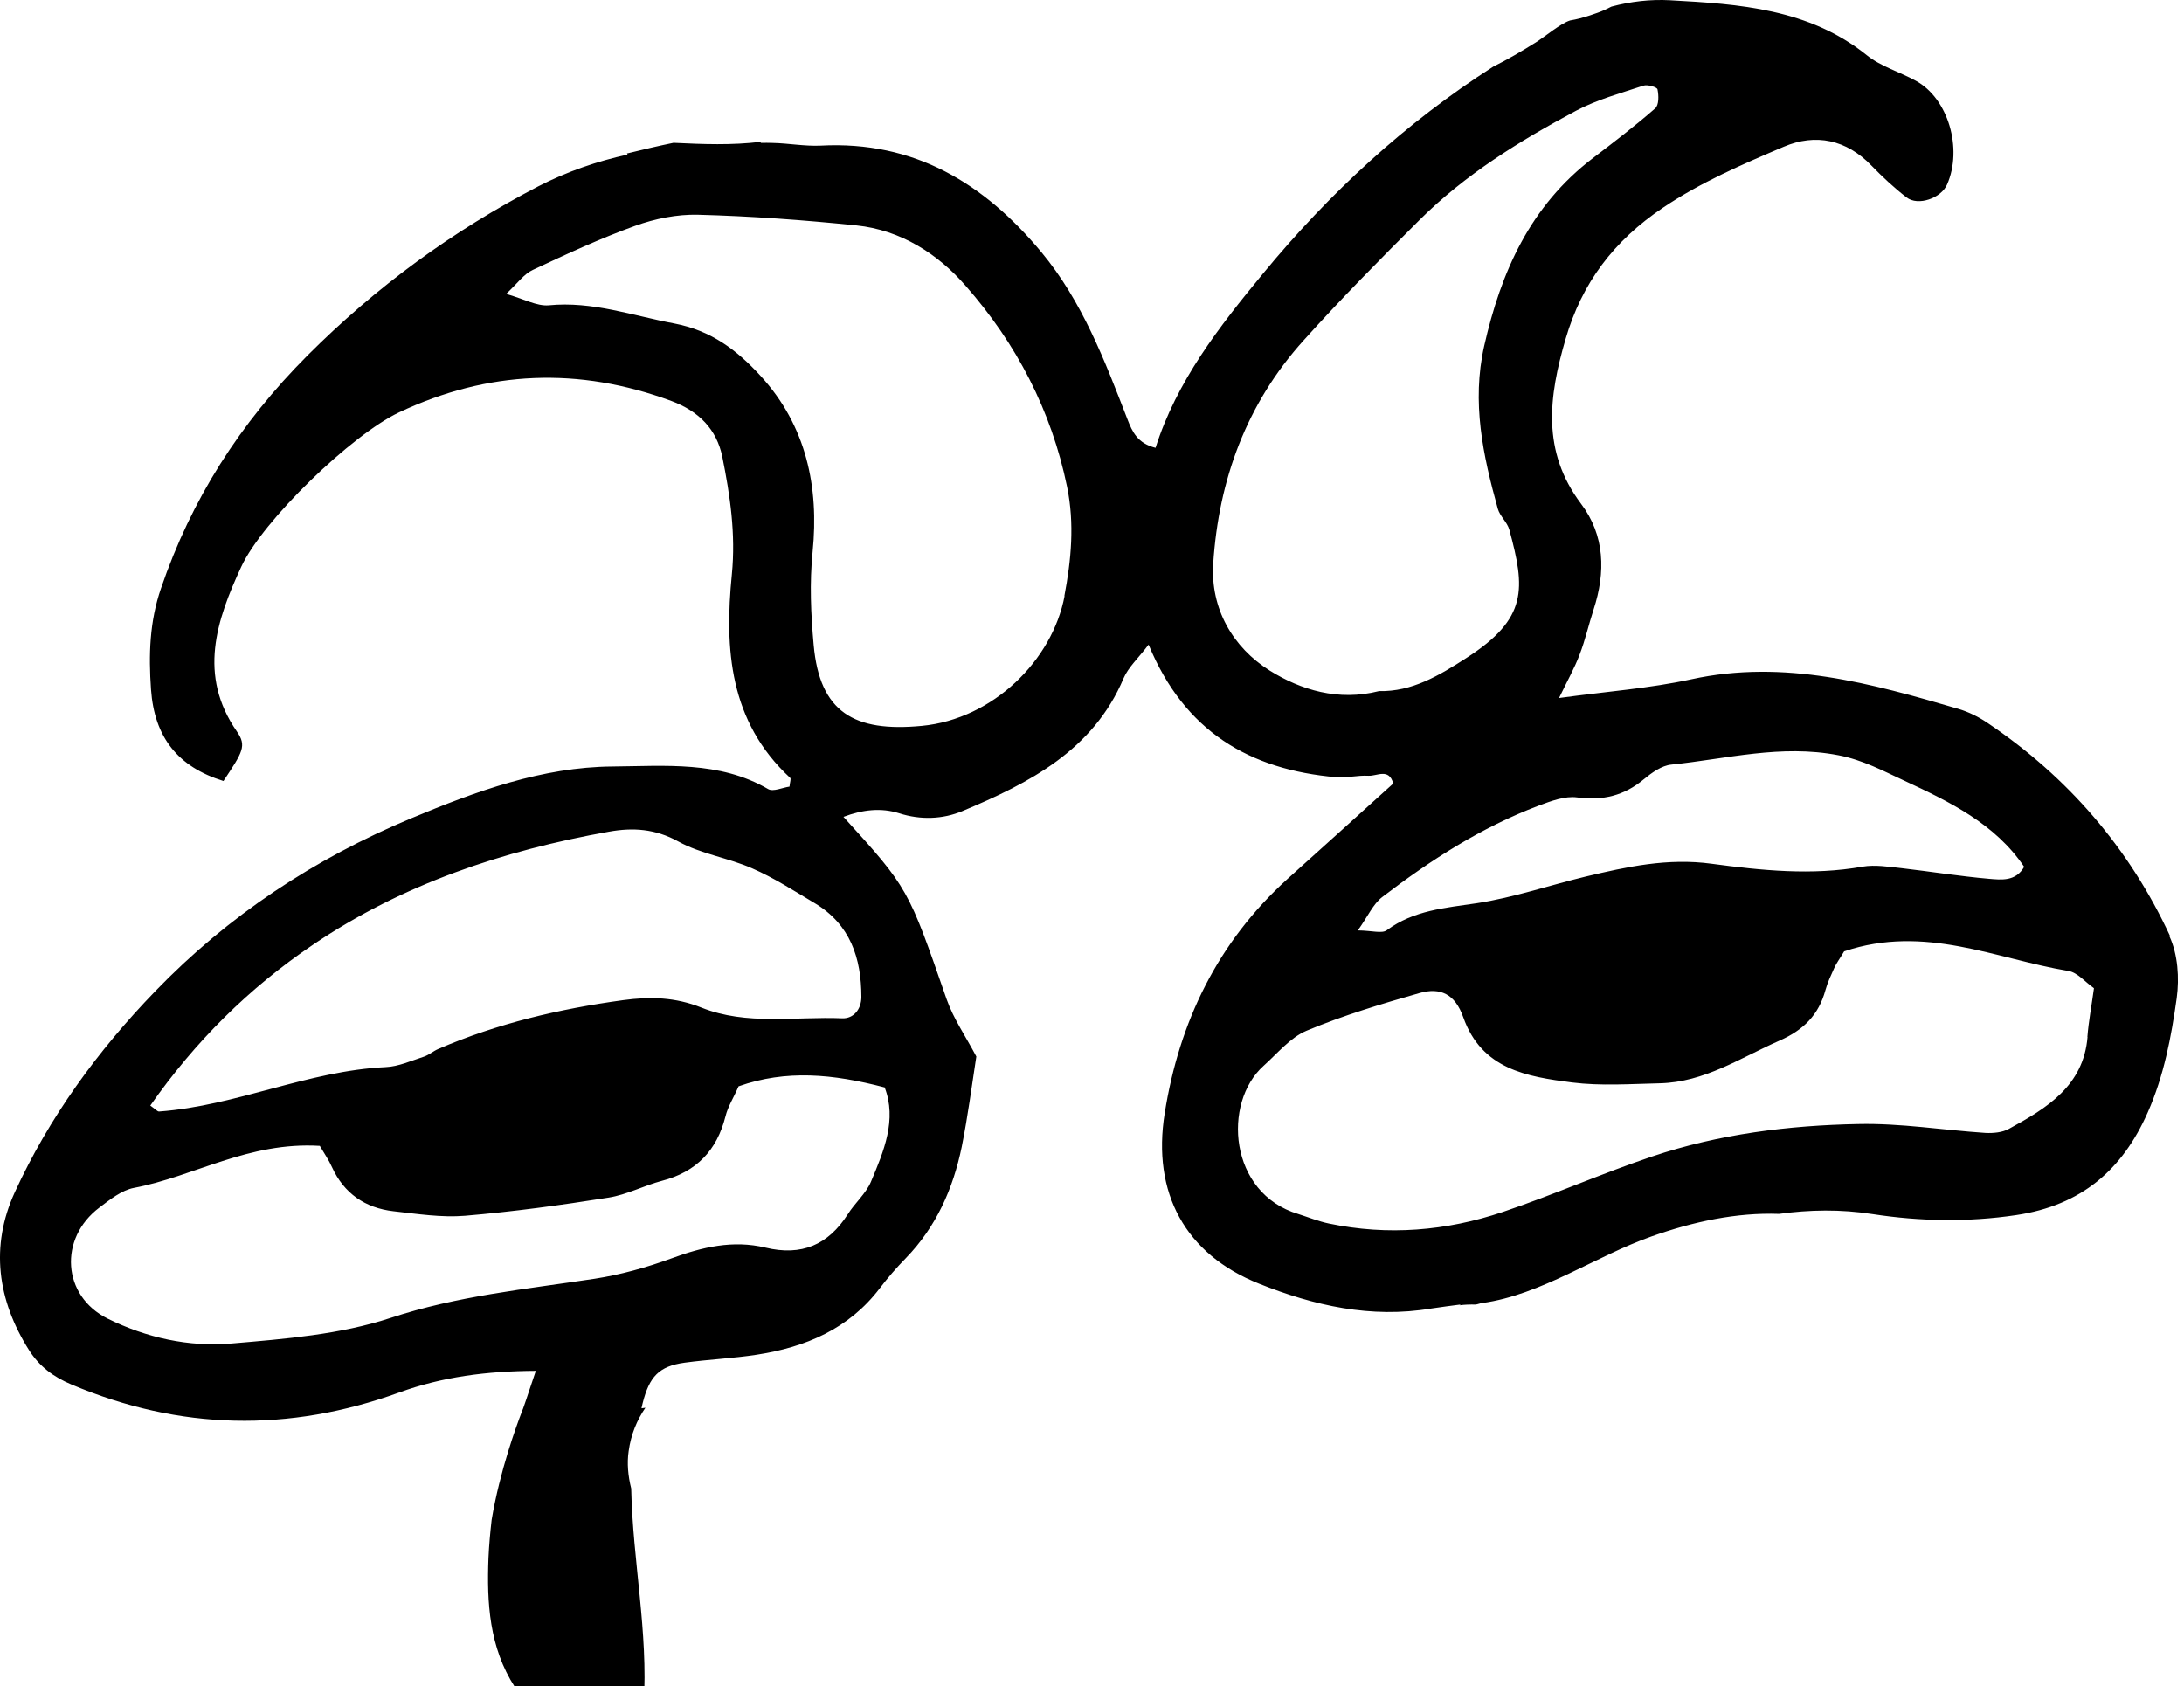
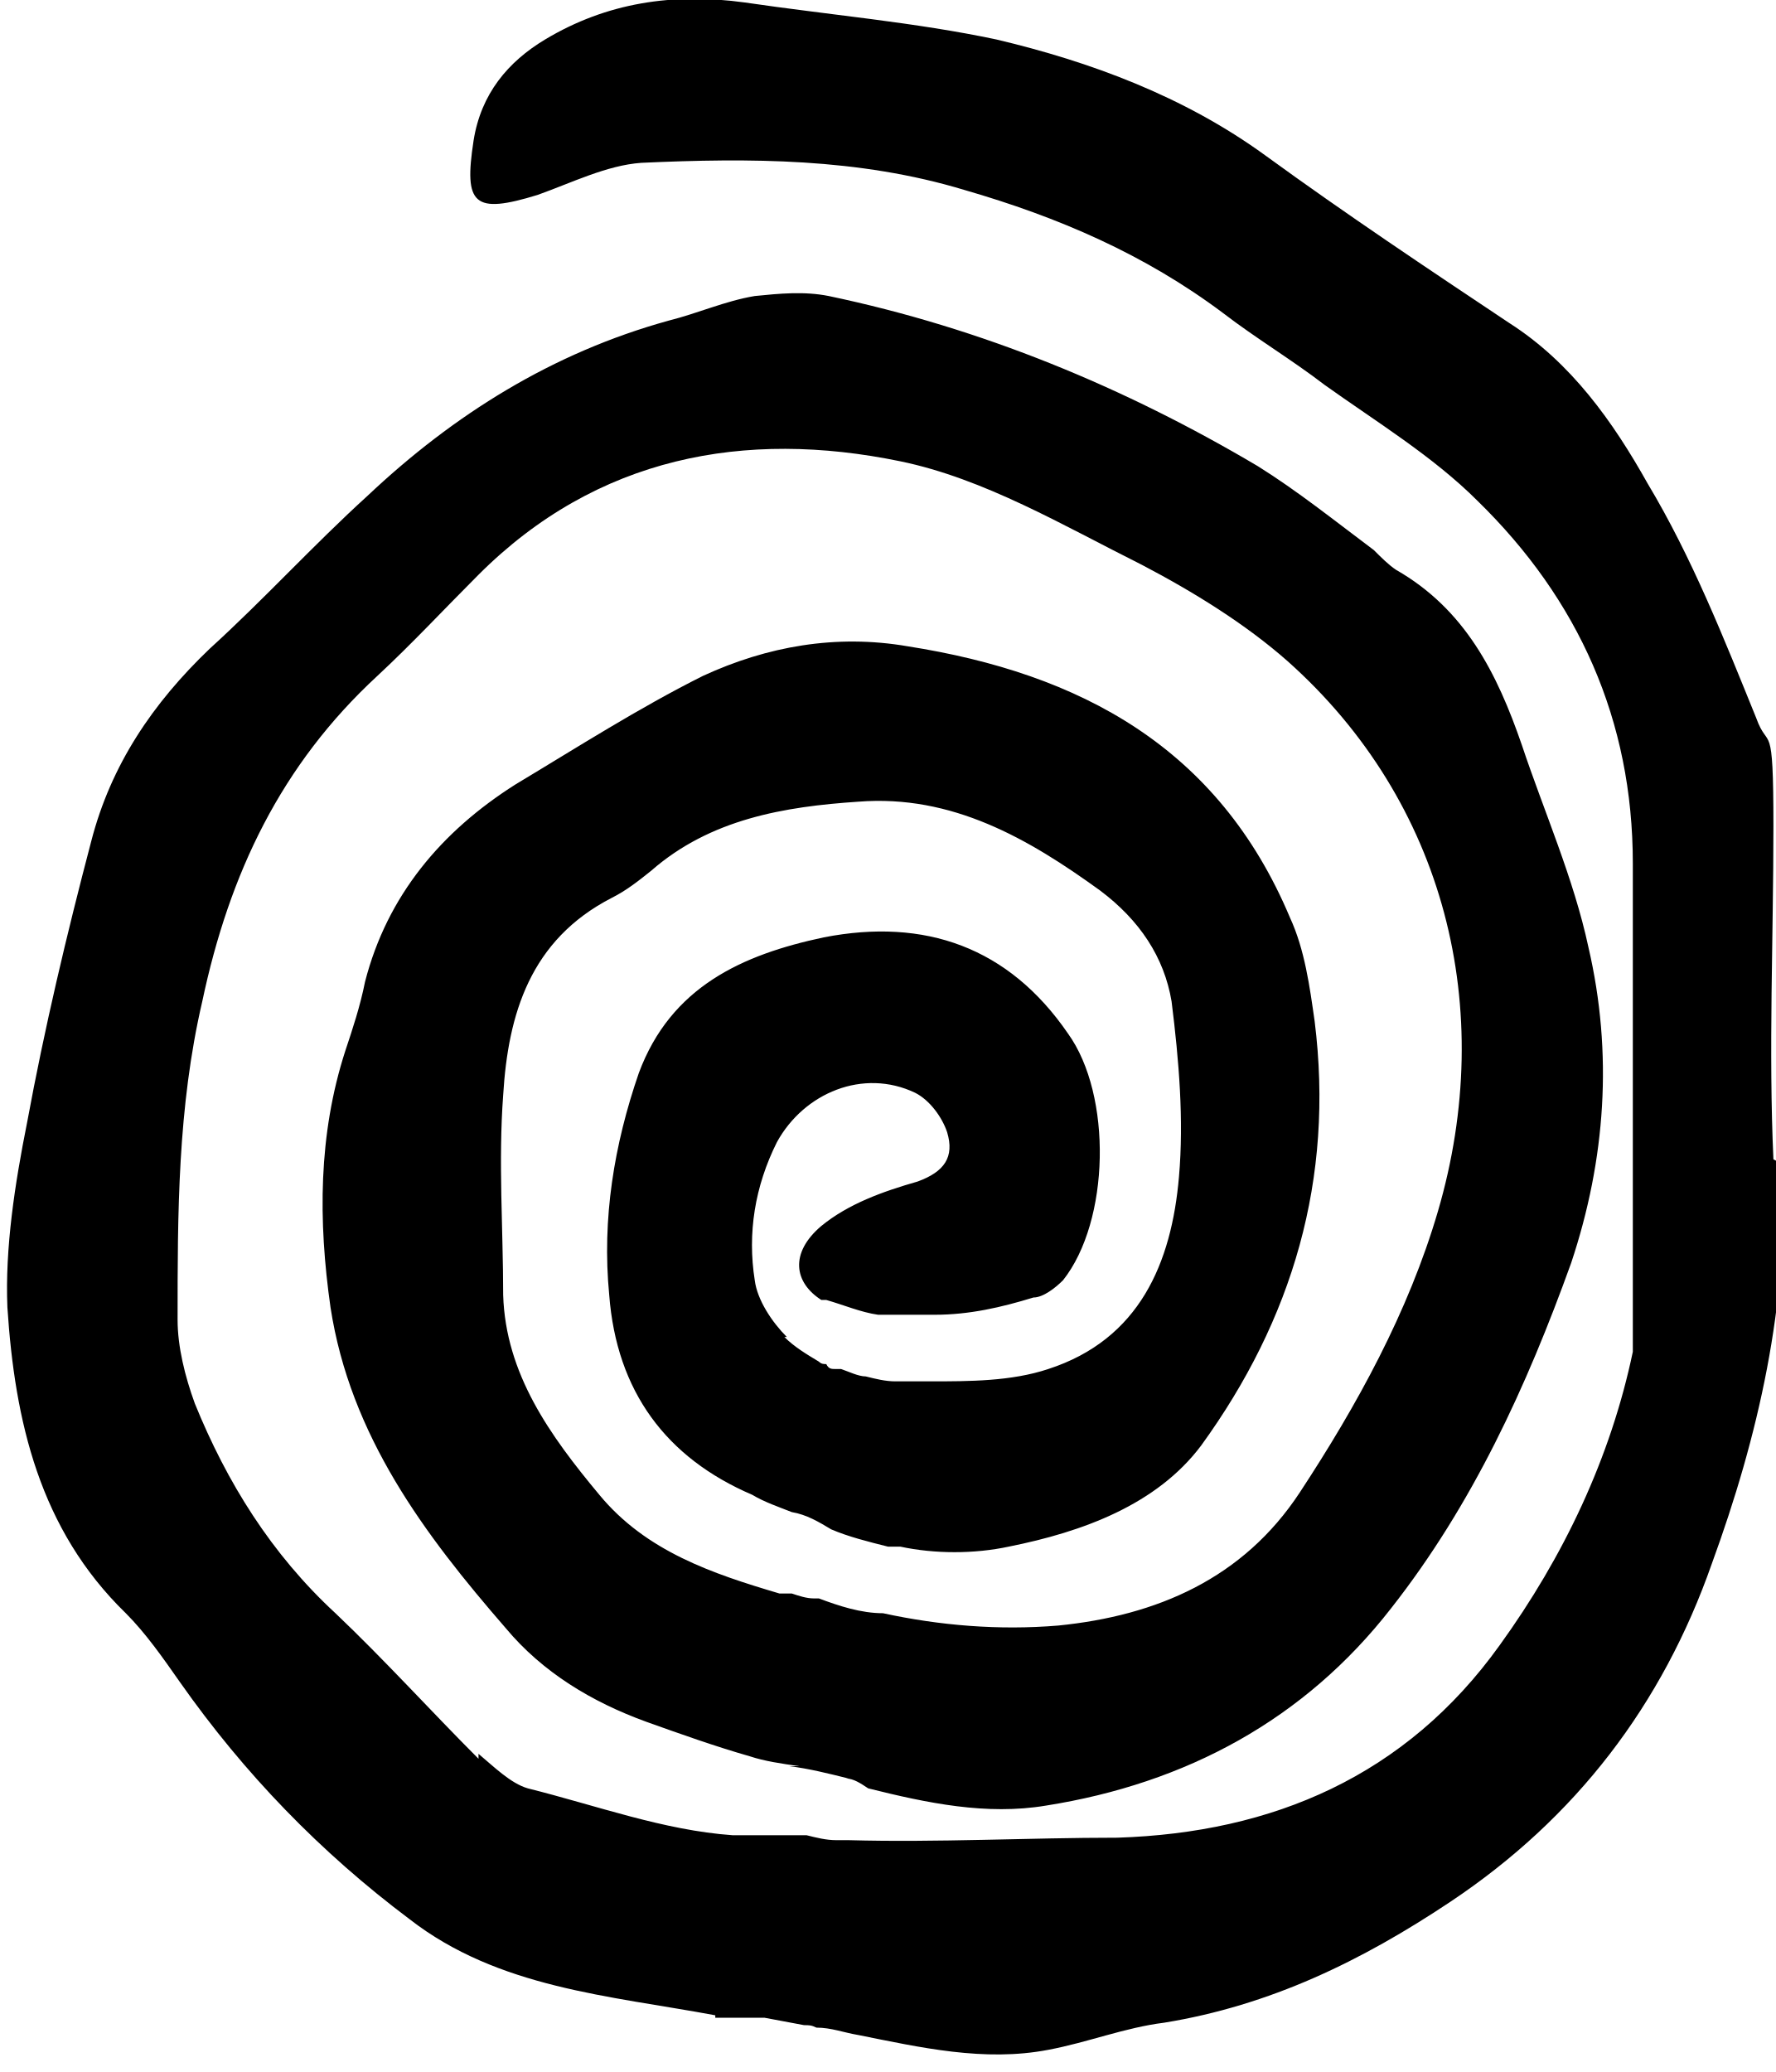
- <svg xmlns="http://www.w3.org/2000/svg" width="149" height="115" viewBox="0 0 149 115" fill="currentColor">
-   <path d="M148.053 63.872C145.285 57.899 141.104 53.023 135.574 49.306C134.989 48.912 134.312 48.575 133.624 48.368C127.676 46.629 121.738 44.961 115.385 46.345C112.557 46.961 109.644 47.173 106.363 47.622C106.933 46.44 107.419 45.585 107.766 44.663C108.158 43.649 108.388 42.599 108.722 41.579C109.551 39.042 109.494 36.527 107.865 34.37C105.165 30.782 105.66 27.058 106.814 23.115C107.927 19.293 110.104 16.429 113.44 14.18C116.028 12.436 118.86 11.217 121.694 10.012C123.877 9.083 125.975 9.528 127.681 11.302C128.432 12.073 129.221 12.811 130.072 13.469C130.858 14.079 132.432 13.519 132.835 12.59C133.92 10.133 132.905 6.702 130.705 5.512C129.604 4.902 128.305 4.535 127.353 3.762C123.42 0.601 118.67 0.275 113.943 0.018C112.599 -0.056 111.257 0.099 109.942 0.45C109.648 0.605 109.337 0.748 109.009 0.865C108.832 0.932 108.638 0.987 108.461 1.054C108.022 1.2 107.579 1.318 107.116 1.396C106.469 1.599 105.441 2.471 104.781 2.891C103.816 3.496 102.86 4.057 101.866 4.551C95.89 8.379 90.704 13.16 86.164 18.669C83.16 22.306 80.269 26.027 78.836 30.553C77.618 30.247 77.254 29.479 76.92 28.607C75.368 24.604 73.841 20.569 71.041 17.196C67.162 12.536 62.398 9.589 55.975 9.936C54.891 9.984 53.801 9.775 52.707 9.752C52.448 9.745 52.175 9.739 51.903 9.748C51.901 9.733 51.897 9.705 51.907 9.675C49.932 9.917 47.97 9.841 45.949 9.744C44.916 9.957 43.873 10.2 42.846 10.455C42.818 10.459 42.804 10.461 42.776 10.465C42.78 10.493 42.798 10.519 42.816 10.546C40.74 11.001 38.712 11.694 36.727 12.711C30.861 15.764 25.657 19.573 20.975 24.256C16.369 28.871 13.05 34.085 10.981 40.146C10.201 42.417 10.137 44.677 10.302 47.035C10.533 50.3 12.129 52.319 15.245 53.284C16.566 51.297 16.84 50.886 16.16 49.904C13.498 46.067 14.765 42.324 16.46 38.666C17.91 35.528 23.981 29.666 27.229 28.132C33.308 25.265 39.487 25.023 45.803 27.356C47.692 28.058 48.895 29.299 49.279 31.168C49.81 33.791 50.2 36.433 49.93 39.179C49.422 44.281 49.754 49.225 53.91 53.073C53.976 53.135 53.892 53.362 53.862 53.667C53.397 53.731 52.75 54.034 52.407 53.837C49.086 51.897 45.335 52.267 41.781 52.294C36.994 52.332 32.485 53.98 28.087 55.815C21.436 58.588 15.569 62.472 10.592 67.626C6.645 71.707 3.348 76.244 1.005 81.353C-0.674 85.023 -0.185 88.699 1.991 92.129C2.702 93.236 3.644 93.939 4.877 94.458C12.262 97.578 19.687 97.738 27.246 94.999C30.158 93.941 33.188 93.541 36.557 93.525C36.217 94.503 35.969 95.311 35.699 96.065C35.668 96.155 35.624 96.248 35.593 96.338C35.244 97.246 34.103 100.341 33.542 103.686C33.444 104.546 33.364 105.431 33.325 106.297C33.21 109.338 33.368 112.384 35.132 115.111C36.407 117.087 38.28 118.408 40.517 118.289C42.013 118.213 43.107 117.404 43.916 116.29C44.228 111.33 43.17 106.528 43.063 101.553C42.846 100.694 42.77 99.83 42.888 99.011C43.046 97.856 43.458 96.883 44.032 96.044L43.764 96.081C43.791 95.962 43.818 95.844 43.845 95.726C44.302 93.928 44.95 93.209 46.71 92.968C48.344 92.745 49.999 92.676 51.629 92.425C54.959 91.912 57.916 90.662 60.019 87.894C60.566 87.174 61.161 86.491 61.791 85.846C63.878 83.696 65.028 81.087 65.614 78.24C66.033 76.161 66.303 74.045 66.609 72.082C65.892 70.718 65.053 69.514 64.582 68.173C61.957 60.618 61.985 60.614 57.544 55.73C58.854 55.236 60.097 55.094 61.341 55.483C62.812 55.956 64.324 55.893 65.654 55.338C70.241 53.421 74.583 51.178 76.653 46.279C76.98 45.517 77.657 44.908 78.362 43.98C80.808 49.911 85.253 52.515 91.162 53.026C91.888 53.085 92.621 52.884 93.358 52.927C93.937 52.962 94.761 52.377 95.052 53.455C92.638 55.635 90.239 57.812 87.823 59.978C83.062 64.299 80.448 69.732 79.461 75.945C78.584 81.385 80.864 85.575 85.901 87.581C89.649 89.076 93.53 89.965 97.653 89.272C98.327 89.166 98.991 89.089 99.667 88.997C99.639 89.001 99.615 89.033 99.574 89.053C99.94 89.003 100.312 88.995 100.672 89.003C100.827 88.982 100.962 88.92 101.117 88.899C105.145 88.348 108.87 85.689 112.69 84.349C115.536 83.343 118.463 82.714 121.375 82.817C123.446 82.534 125.563 82.489 127.762 82.833C130.971 83.326 134.266 83.392 137.556 82.899C141.998 82.234 144.795 79.816 146.526 75.895C147.633 73.392 148.132 70.743 148.502 68.098C148.687 66.725 148.582 65.119 148.013 63.892L148.053 63.872ZM21.362 64.448C27.469 60.315 34.315 58.031 41.542 56.742C43.18 56.447 44.7 56.54 46.282 57.413C47.819 58.264 49.691 58.524 51.325 59.247C52.805 59.891 54.174 60.779 55.564 61.607C58.016 63.063 58.762 65.37 58.766 68.022C58.764 68.854 58.236 69.499 57.472 69.475C54.255 69.341 50.942 69.981 47.845 68.741C46.085 68.035 44.356 67.985 42.511 68.237C38.159 68.832 33.934 69.826 29.896 71.568C29.558 71.714 29.277 71.968 28.934 72.086C28.068 72.362 27.191 72.769 26.307 72.804C21.004 73.056 16.137 75.442 10.867 75.832C10.741 75.85 10.601 75.668 10.253 75.429C13.301 71.07 16.976 67.413 21.362 64.448ZM60.354 74.185C61.201 76.392 60.303 78.536 59.414 80.636C59.066 81.444 58.32 82.076 57.837 82.845C56.501 84.934 54.685 85.713 52.222 85.118C50.012 84.588 47.926 85.074 45.823 85.849C44.129 86.468 42.346 86.97 40.562 87.243C35.867 87.956 31.195 88.408 26.624 89.922C23.206 91.049 19.445 91.348 15.8 91.66C12.894 91.914 9.979 91.266 7.347 89.963C4.239 88.424 3.988 84.486 6.785 82.383C7.5 81.841 8.302 81.201 9.141 81.043C13.239 80.268 16.958 77.882 21.819 78.177C22.137 78.722 22.44 79.153 22.648 79.627C23.468 81.422 24.909 82.415 26.848 82.637C28.465 82.817 30.122 83.078 31.725 82.945C35.001 82.669 38.269 82.222 41.526 81.705C42.762 81.508 43.925 80.89 45.144 80.566C47.514 79.955 48.906 78.489 49.493 76.172C49.658 75.49 50.061 74.875 50.388 74.114C53.631 72.968 56.814 73.264 60.34 74.187L60.354 74.185ZM72.629 40.664C71.794 45.05 67.751 49.059 62.893 49.522C58.277 49.967 55.923 48.597 55.511 44.008C55.321 41.883 55.223 39.803 55.441 37.623C55.878 33.262 55.032 29.062 51.88 25.636C50.279 23.891 48.532 22.553 45.998 22.068C43.157 21.539 40.423 20.536 37.436 20.83C36.613 20.899 35.726 20.39 34.532 20.051C35.308 19.328 35.738 18.696 36.359 18.41C38.651 17.337 40.958 16.262 43.337 15.406C44.677 14.922 46.198 14.614 47.609 14.65C51.223 14.744 54.832 15.01 58.426 15.379C61.468 15.694 64.003 17.341 65.875 19.494C69.341 23.436 71.731 28.012 72.801 33.214C73.318 35.738 73.082 38.208 72.615 40.666L72.629 40.664ZM94.075 47.151C91.302 47.86 88.74 47.063 86.639 45.759C84.098 44.171 82.573 41.512 82.77 38.446C83.141 32.761 85.026 27.556 88.938 23.222C91.478 20.395 94.151 17.692 96.853 15C99.959 11.909 103.676 9.608 107.541 7.546C108.959 6.793 110.577 6.357 112.114 5.845C112.402 5.749 113.061 5.945 113.082 6.1C113.168 6.519 113.186 7.176 112.915 7.399C111.557 8.588 110.115 9.689 108.673 10.789C104.385 14.056 102.403 18.557 101.257 23.602C100.391 27.449 101.173 31.069 102.188 34.716C102.328 35.213 102.83 35.632 102.969 36.129C104.067 40.165 104.243 42.191 100.049 44.886C98.191 46.087 96.32 47.203 94.089 47.149L94.075 47.151ZM94.303 61.199C97.589 58.685 101.056 56.448 104.971 54.966C105.817 54.65 106.772 54.29 107.606 54.405C109.359 54.639 110.803 54.284 112.143 53.169C112.684 52.722 113.363 52.228 114.028 52.165C117.806 51.778 121.499 50.771 125.418 51.526C127.113 51.853 128.478 52.599 129.917 53.262C133.012 54.703 136.115 56.2 138.095 59.14C137.516 60.151 136.538 60.027 135.696 59.956C133.707 59.783 131.741 59.464 129.758 59.234C128.87 59.14 127.93 58.982 127.075 59.127C123.615 59.744 120.166 59.384 116.775 58.93C113.778 58.522 111.007 59.131 108.172 59.805C105.7 60.401 103.274 61.234 100.773 61.619C98.608 61.944 96.462 62.094 94.612 63.465C94.287 63.71 93.597 63.489 92.634 63.478C93.322 62.523 93.666 61.688 94.303 61.199ZM142.42 70.736C142.147 74.085 139.643 75.603 137.053 77.018C136.613 77.264 135.99 77.321 135.455 77.294C132.559 77.102 129.668 76.623 126.778 76.688C122.028 76.778 117.274 77.371 112.733 78.895C109.291 80.054 105.963 81.527 102.534 82.684C98.666 83.987 94.68 84.317 90.662 83.475C89.954 83.328 89.27 83.049 88.58 82.828C83.824 81.414 83.395 75.236 86.207 72.715C87.153 71.869 88.024 70.789 89.137 70.322C91.634 69.278 94.252 68.49 96.862 67.746C98.257 67.354 99.266 67.804 99.829 69.404C101.09 72.96 104.171 73.456 107.252 73.852C109.222 74.099 111.24 73.952 113.242 73.908C116.288 73.835 118.743 72.166 121.395 71.001C123.06 70.271 124.08 69.229 124.539 67.546C124.682 67.025 124.917 66.534 125.137 66.045C125.279 65.724 125.498 65.436 125.813 64.906C131.327 63.048 136.141 65.415 141.103 66.242C141.734 66.342 142.254 67.002 142.857 67.421C142.693 68.634 142.491 69.679 142.408 70.752L142.42 70.736Z" />
+ <svg xmlns="http://www.w3.org/2000/svg" width="72" height="84" viewBox="0 0 72 84" fill="currentColor">
+   <path d="M71.9 47.001C71.7 42.601 71.9 38.001 71.9 33.501C71.9 29.001 71.7 30.501 71.2 29.101C69.9 25.901 68.6 22.601 66.8 19.601C65.4 17.101 63.7 14.701 61.2 13.101C57.9 10.901 54.6 8.701 51.3 6.301C48 3.901 44.2 2.501 40.4 1.601C37.1 0.901 33.6 0.601 30.2 0.101C27.3 -0.299 24.6 0.101 22.1 1.601C20.6 2.501 19.5 3.801 19.2 5.701C18.8 8.301 19.2 8.701 21.8 7.901C23.2 7.401 24.6 6.701 26 6.601C30.4 6.401 34.8 6.401 39.1 7.701C42.9 8.801 46.4 10.301 49.6 12.701C50.9 13.701 52.4 14.601 53.7 15.601C55.8 17.101 58.1 18.501 59.9 20.301C64 24.301 66.2 29.201 66.2 35.001V53.101C66.2 53.701 66.2 54.301 66.2 54.801C65.3 59.101 63.4 63.101 60.8 66.701C57 72.001 51.6 74.301 45.3 74.501C41.7 74.501 38 74.701 34.4 74.601C34.2 74.601 34.1 74.601 33.9 74.601C33.5 74.601 33.1 74.501 32.7 74.401C32.6 74.401 32.5 74.401 32.4 74.401C32 74.401 31.7 74.401 31.4 74.401C31.4 74.401 31.4 74.401 31.3 74.401C31.2 74.401 31 74.401 30.9 74.401C30.8 74.401 30.6 74.401 30.5 74.401C30.4 74.401 30.3 74.401 30.2 74.401C30 74.401 29.8 74.401 29.7 74.401C26.9 74.201 24.2 73.201 21.4 72.501C20.7 72.301 20 71.601 19.4 71.101V71.301C17.5 69.401 15.6 67.301 13.6 65.401C11 63.001 9.2 60.101 7.9 56.901C7.5 55.801 7.2 54.601 7.2 53.501C7.2 49.201 7.2 44.901 8.2 40.601C9.3 35.401 11.4 31.001 15.3 27.401C16.7 26.101 18 24.701 19.4 23.301C24.2 18.501 30.2 17.401 36.5 18.701C39.9 19.401 43.1 21.301 46.3 22.901C48.4 24.001 50.5 25.301 52.2 26.801C58.6 32.501 60.7 40.901 58.3 49.101C57.1 53.201 55 57.001 52.7 60.501C50.4 64.001 46.9 65.501 42.9 65.901C40.5 66.101 38.1 65.901 35.8 65.401C34.9 65.401 34 65.101 33.2 64.801C33.2 64.801 33.1 64.801 33 64.801C32.7 64.801 32.4 64.701 32.1 64.601C32 64.601 31.9 64.601 31.8 64.601H31.6C28.9 63.801 26.2 62.901 24.3 60.601C22.3 58.201 20.5 55.701 20.4 52.501C20.4 49.801 20.2 47.101 20.4 44.401C20.6 41.101 21.5 38.101 24.8 36.401C25.4 36.101 25.9 35.701 26.4 35.301C28.8 33.201 31.8 32.701 34.8 32.501C38.6 32.201 41.7 34.001 44.6 36.101C46.2 37.301 47.2 38.801 47.5 40.601C47.8 43.001 48 45.401 47.8 47.701C47.5 51.201 46.2 54.301 42.5 55.501C41 56.001 39.3 56.001 37.7 56.001H37.3C37.2 56.001 37.1 56.001 36.9 56.001C36.8 56.001 36.7 56.001 36.5 56.001C36.5 56.001 36.4 56.001 36.3 56.001C35.9 56.001 35.5 55.901 35.1 55.801C34.8 55.801 34.4 55.601 34.1 55.501C34.1 55.501 34 55.501 33.9 55.501C33.7 55.501 33.6 55.501 33.5 55.301C33.4 55.301 33.3 55.301 33.2 55.201C32.7 54.901 32.2 54.601 31.8 54.201H31.9C31.3 53.601 30.7 52.701 30.6 51.901C30.3 50.001 30.6 48.101 31.5 46.301C32.6 44.301 35 43.301 37.1 44.301C37.7 44.601 38.2 45.301 38.4 45.901C38.7 46.901 38.3 47.501 37.2 47.901C35.8 48.301 34.4 48.801 33.3 49.701C32 50.801 32.2 52.001 33.3 52.701C33.3 52.701 33.4 52.701 33.5 52.701C34.2 52.901 34.9 53.201 35.6 53.301C36.3 53.301 37.1 53.301 37.9 53.301C39.3 53.301 40.6 53.001 41.9 52.601C42.3 52.601 42.8 52.201 43.1 51.901C45 49.501 45.1 44.401 43.3 41.901C40.9 38.401 37.5 37.201 33.4 38.001C30.1 38.701 27.2 40.001 25.9 43.501C24.9 46.401 24.4 49.401 24.7 52.501C25 56.401 27 59.101 30.5 60.601C31 60.901 31.6 61.101 32.1 61.301C32.7 61.401 33.2 61.701 33.7 62.001C34.4 62.301 35.2 62.501 36 62.701C36.2 62.701 36.3 62.701 36.5 62.701C37.9 63.001 39.5 63.001 40.9 62.701C43.9 62.101 46.9 61.001 48.7 58.601C52.4 53.501 54.1 47.801 53.3 41.401C53.1 40.001 52.9 38.501 52.3 37.201C49.4 30.301 43.8 27.301 36.8 26.201C33.9 25.701 31.1 26.201 28.5 27.401C25.9 28.701 23.4 30.301 20.9 31.801C17.9 33.701 15.7 36.301 14.8 39.801C14.6 40.801 14.3 41.701 14 42.601C12.9 46.001 12.9 49.501 13.4 53.001C14.2 58.201 17.2 62.201 20.5 66.001C22 67.801 24 69.001 26.2 69.801C27.6 70.301 29 70.801 30.4 71.201C31 71.401 31.7 71.501 32.4 71.601C32.3 71.601 32.1 71.601 32 71.601C32.8 71.701 33.6 71.901 34.4 72.101C34.4 72.101 34.4 72.101 34.3 72.101C34.6 72.101 34.9 72.301 35.2 72.501C37.6 73.101 40 73.601 42.4 73.201C48.1 72.301 52.9 69.701 56.4 65.201C59.7 61.001 61.9 56.201 63.7 51.201C65.1 47.001 65.4 42.701 64.4 38.401C63.8 35.601 62.6 32.901 61.7 30.201C60.7 27.301 59.4 24.701 56.6 23.101C56.3 22.901 56 22.601 55.7 22.301C54.1 21.101 52.6 19.901 51 18.901C45.6 15.701 39.8 13.301 33.6 12.001C32.6 11.801 31.6 11.901 30.6 12.001C29.4 12.201 28.3 12.701 27.1 13.001C22.4 14.301 18.4 16.801 14.9 20.101C12.7 22.101 10.7 24.301 8.5 26.301C6.2 28.501 4.5 31.001 3.7 34.101C2.7 37.901 1.8 41.701 1.1 45.501C0.6 48.001 0.2 50.601 0.3 53.001C0.6 57.601 1.6 62.001 5.1 65.401C5.9 66.201 6.6 67.201 7.3 68.201C9.9 71.901 13 75.101 16.6 77.801C20.2 80.601 24.7 80.901 29 81.701C29 81.701 29 81.701 29 81.801C29 81.801 29 81.801 29.1 81.801C29.3 81.801 29.5 81.801 29.8 81.801C29.9 81.801 30 81.801 30.2 81.801C30.4 81.801 30.7 81.801 31 81.801C31.5 81.901 32.1 82.001 32.6 82.101C32.8 82.101 32.9 82.101 33.1 82.201C33.7 82.201 34.2 82.401 34.8 82.501C37.3 83.001 39.9 83.601 42.5 83.101C44.1 82.801 45.6 82.201 47.2 82.001C51.5 81.301 55.2 79.501 58.8 77.101C63.9 73.701 67.4 69.101 69.4 63.401C71.3 58.201 72.5 52.901 72.3 47.201L71.9 47.001Z" />
</svg>
